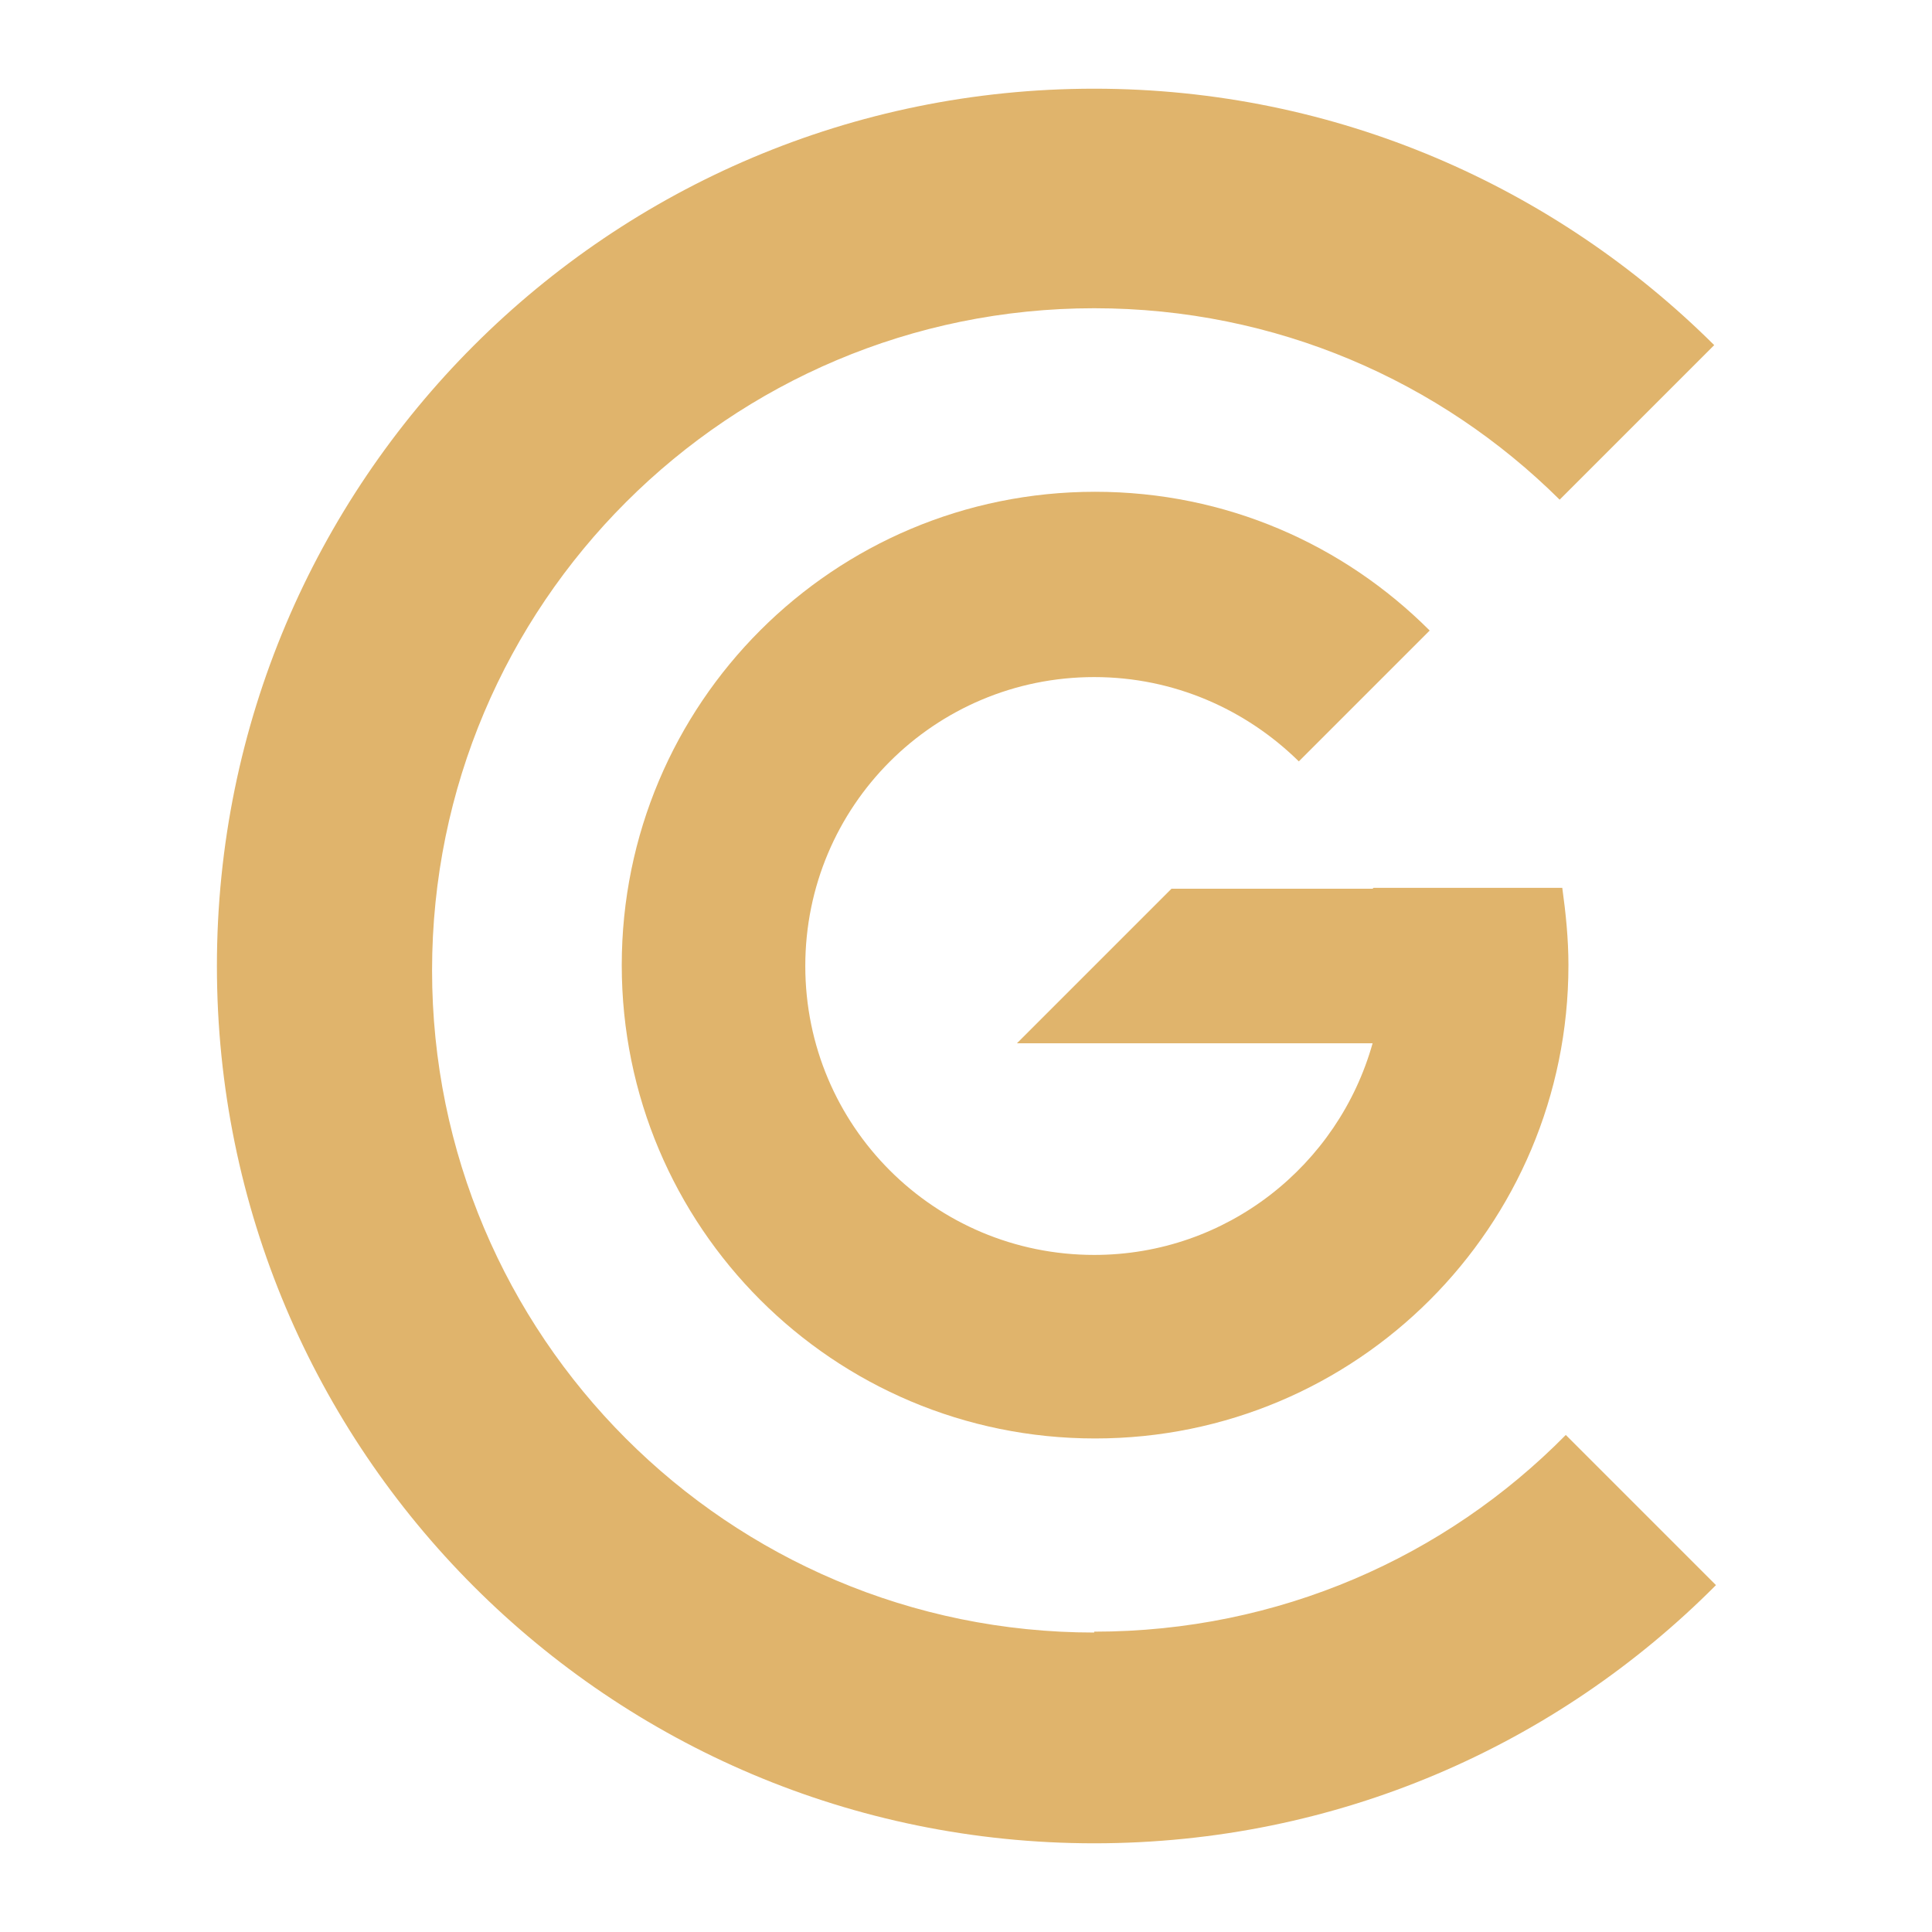
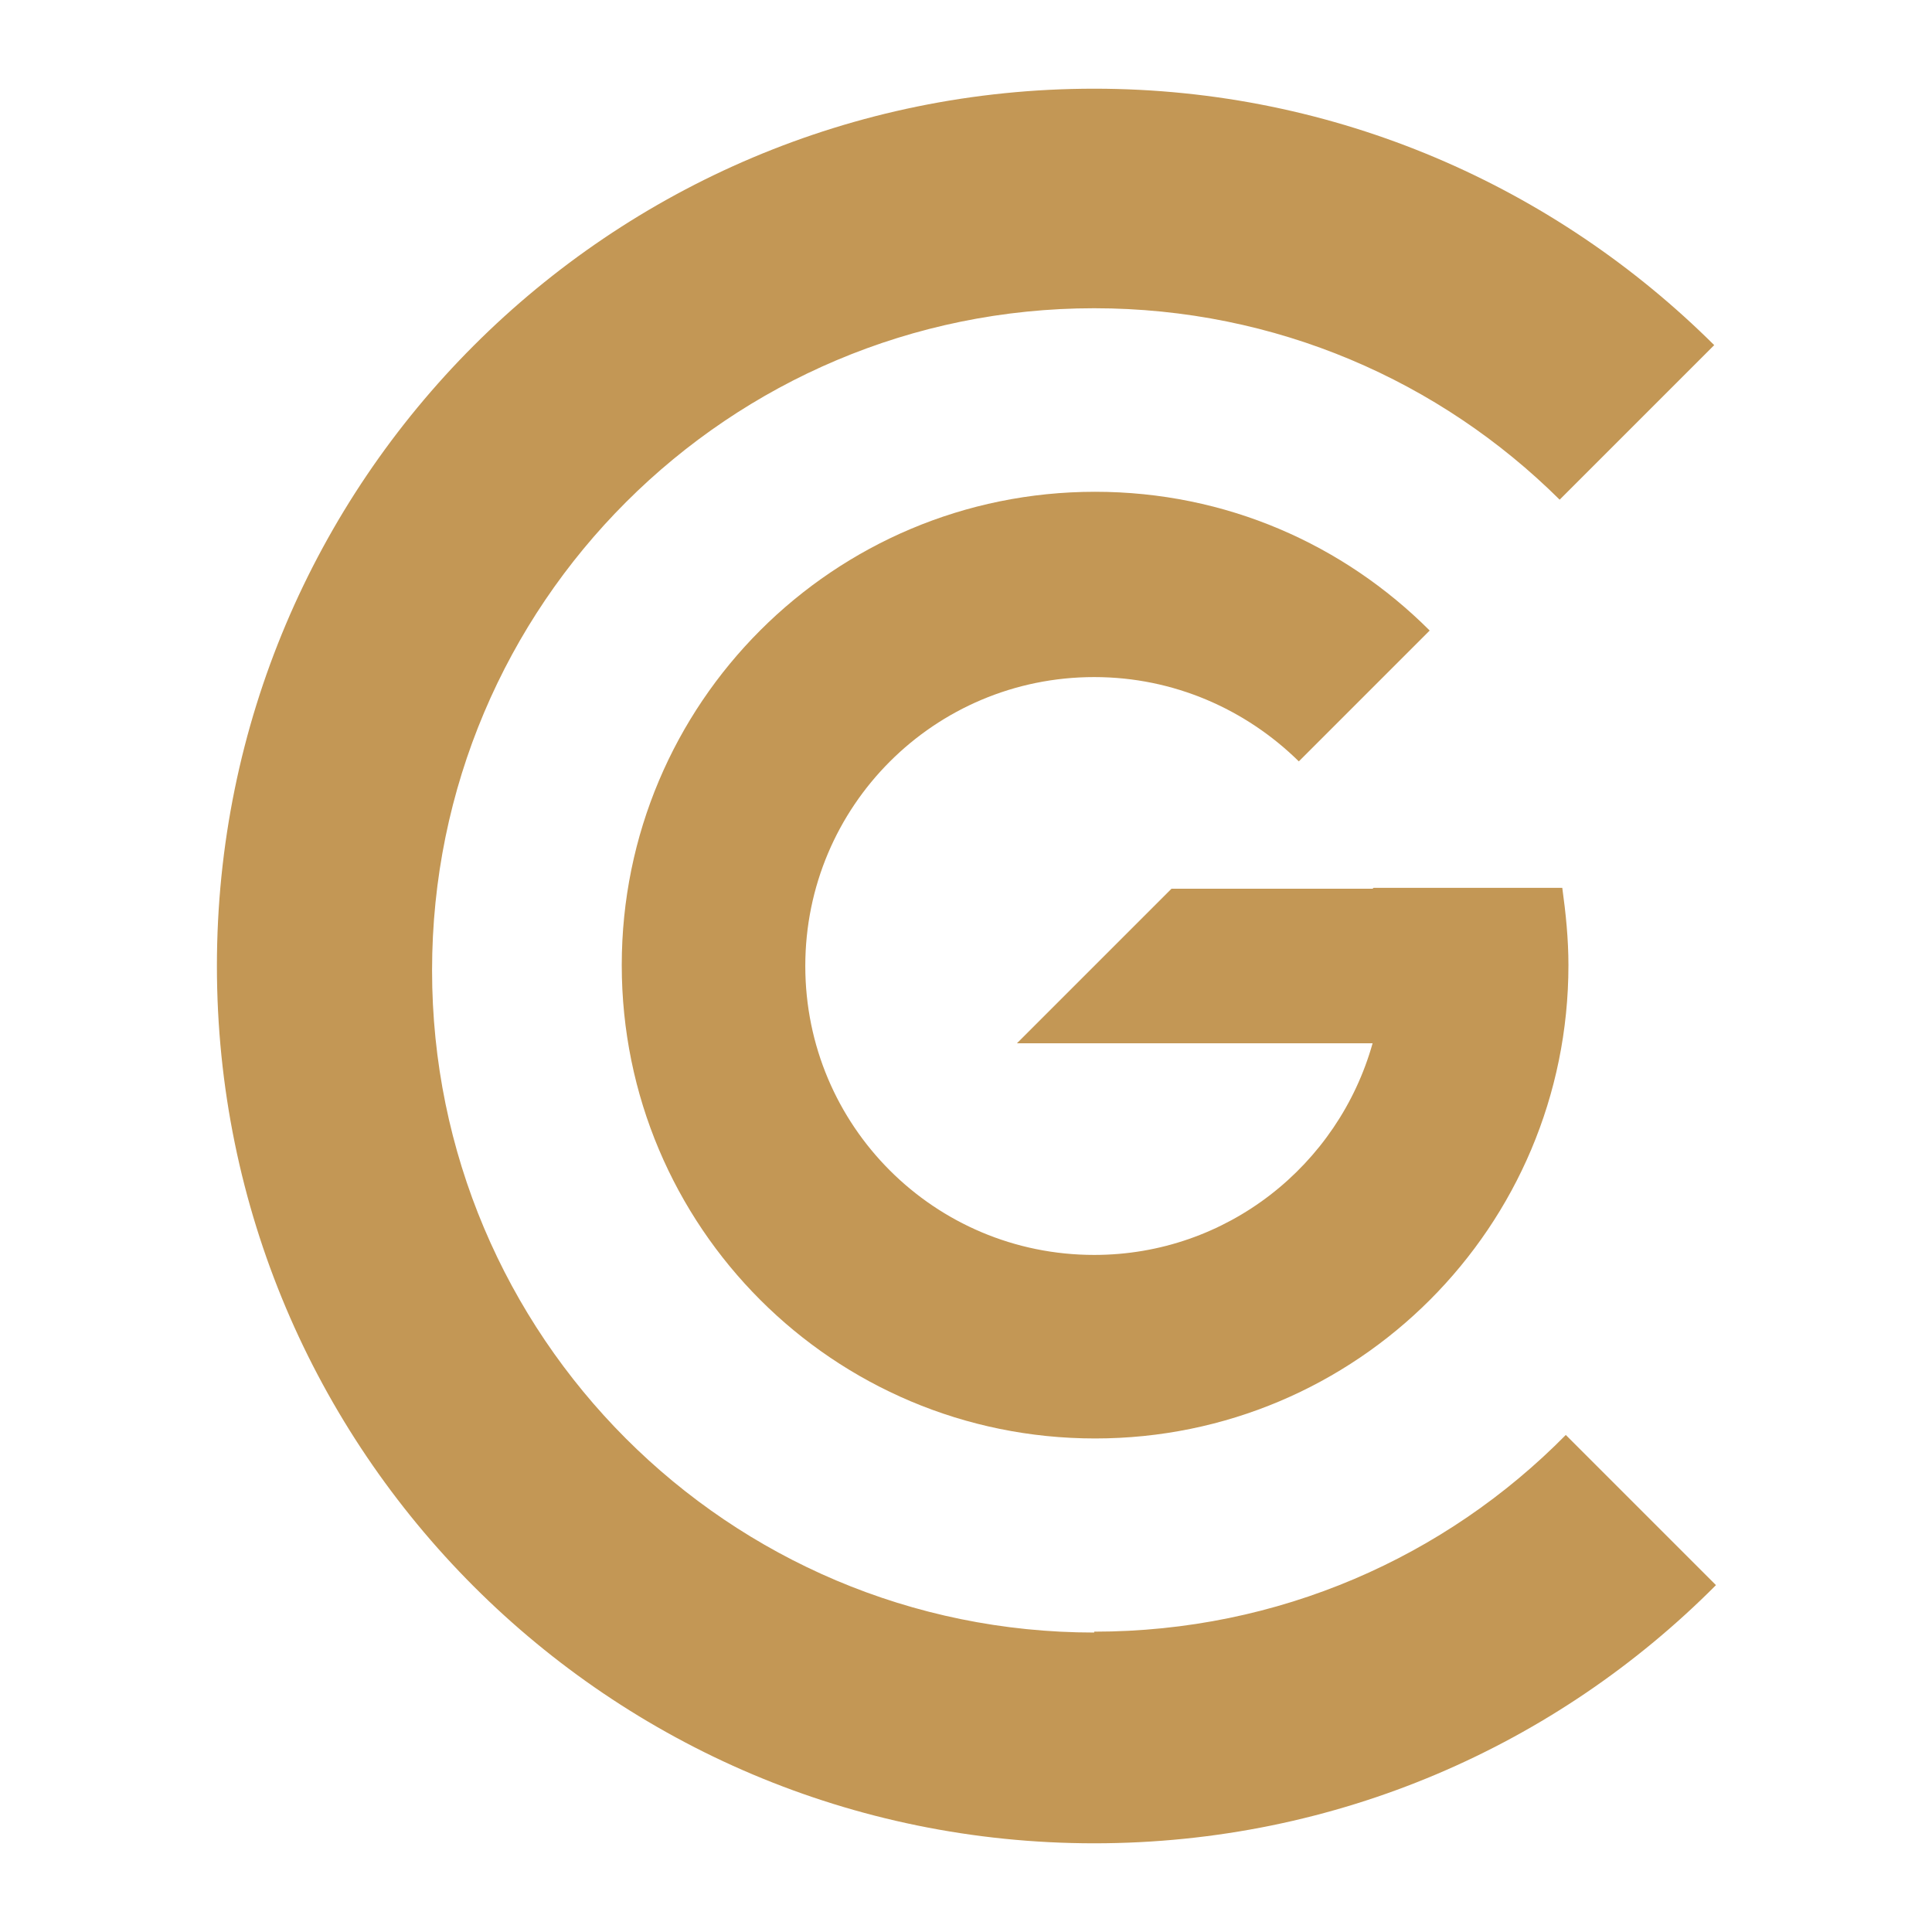
<svg xmlns="http://www.w3.org/2000/svg" viewBox="5 5 22 22" shape-rendering="geometricPrecision">
-   <path fill="#e0b46c" d="M20.63,15.12h-2.29l-1.76,1.76h4.05c-.39,1.39-1.66,2.41-3.17,2.41-1.82,0-3.29-1.47-3.29-3.29s1.47-3.29,3.29-3.29c.91,0,1.73,.37,2.33,.96l1.49-1.49c-.98-.98-2.32-1.58-3.81-1.58-2.98,0-5.39,2.41-5.39,5.39s2.41,5.39,5.39,5.39,5.39-2.41,5.39-5.39c0-.3-.03-.59-.07-.88h-2.15Z" />
-   <path fill="#e0b46c" d="M17.46,23.59c-4.17,0-7.54-3.38-7.54-7.54,0-4.17,3.38-7.54,7.54-7.54,2.07,0,3.94,.83,5.3,2.18l1.76-1.76c-1.81-1.8-4.3-2.92-7.06-2.92-5.52,0-9.99,4.47-9.99,9.99s4.47,9.99,9.99,9.99c2.77,0,5.27-1.12,7.08-2.94l-1.71-1.71c-1.37,1.39-3.27,2.24-5.37,2.24Z" />
+   <path fill="#c39755" d="M20.63,15.12h-2.29l-1.76,1.76h4.05c-.39,1.39-1.66,2.41-3.17,2.41-1.82,0-3.29-1.47-3.29-3.29s1.47-3.29,3.29-3.29c.91,0,1.73.37,2.33.96l1.49-1.49c-.98-.98-2.32-1.58-3.81-1.58-2.98,0-5.39,2.41-5.39,5.39s2.41,5.39,5.39,5.39,5.39-2.41,5.39-5.39c0-.3-.03-.59-.07-.88h-2.15Z" />
+   <path fill="#c39755" d="M17.46,23.59c-4.17,0-7.54-3.38-7.54-7.54,0-4.17,3.38-7.54,7.54-7.54,2.07,0,3.94,.83,5.3,2.18l1.76-1.76c-1.81-1.8-4.3-2.92-7.06-2.92-5.52,0-9.99,4.47-9.99,9.99s4.47,9.99,9.99,9.99c2.77,0,5.27-1.12,7.08-2.94l-1.71-1.71c-1.37,1.39-3.27,2.24-5.37,2.24Z" />
</svg>
